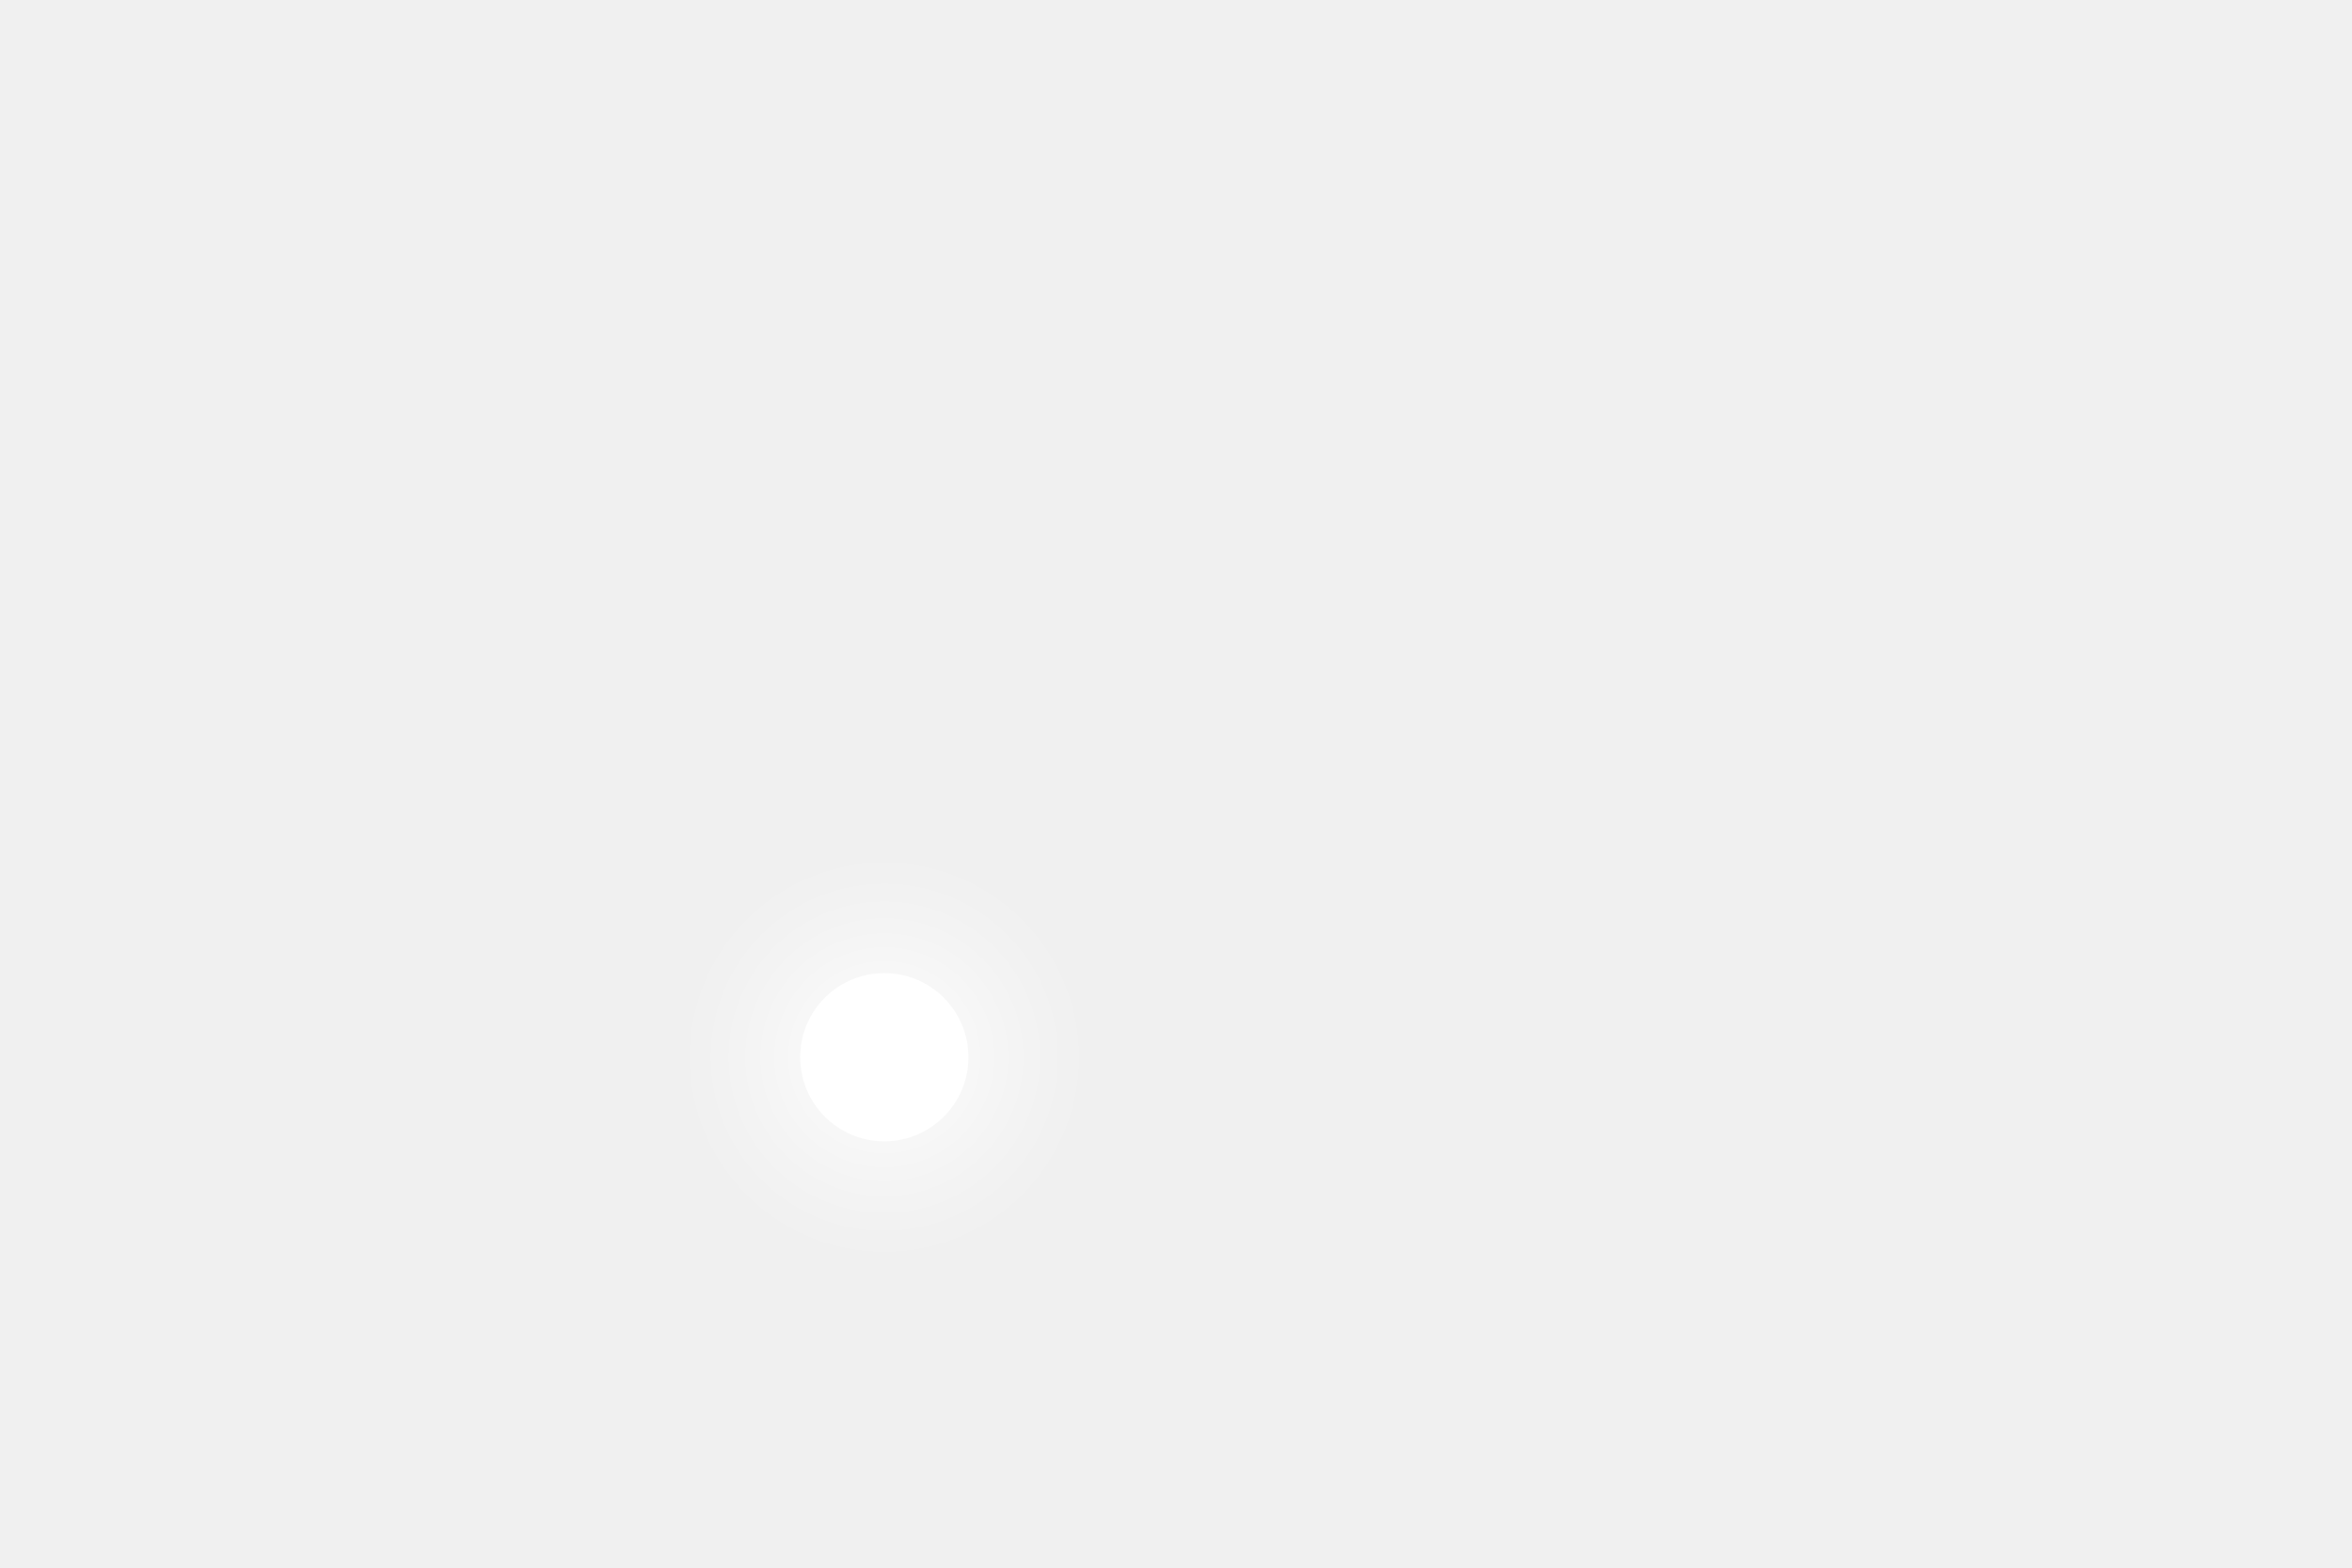
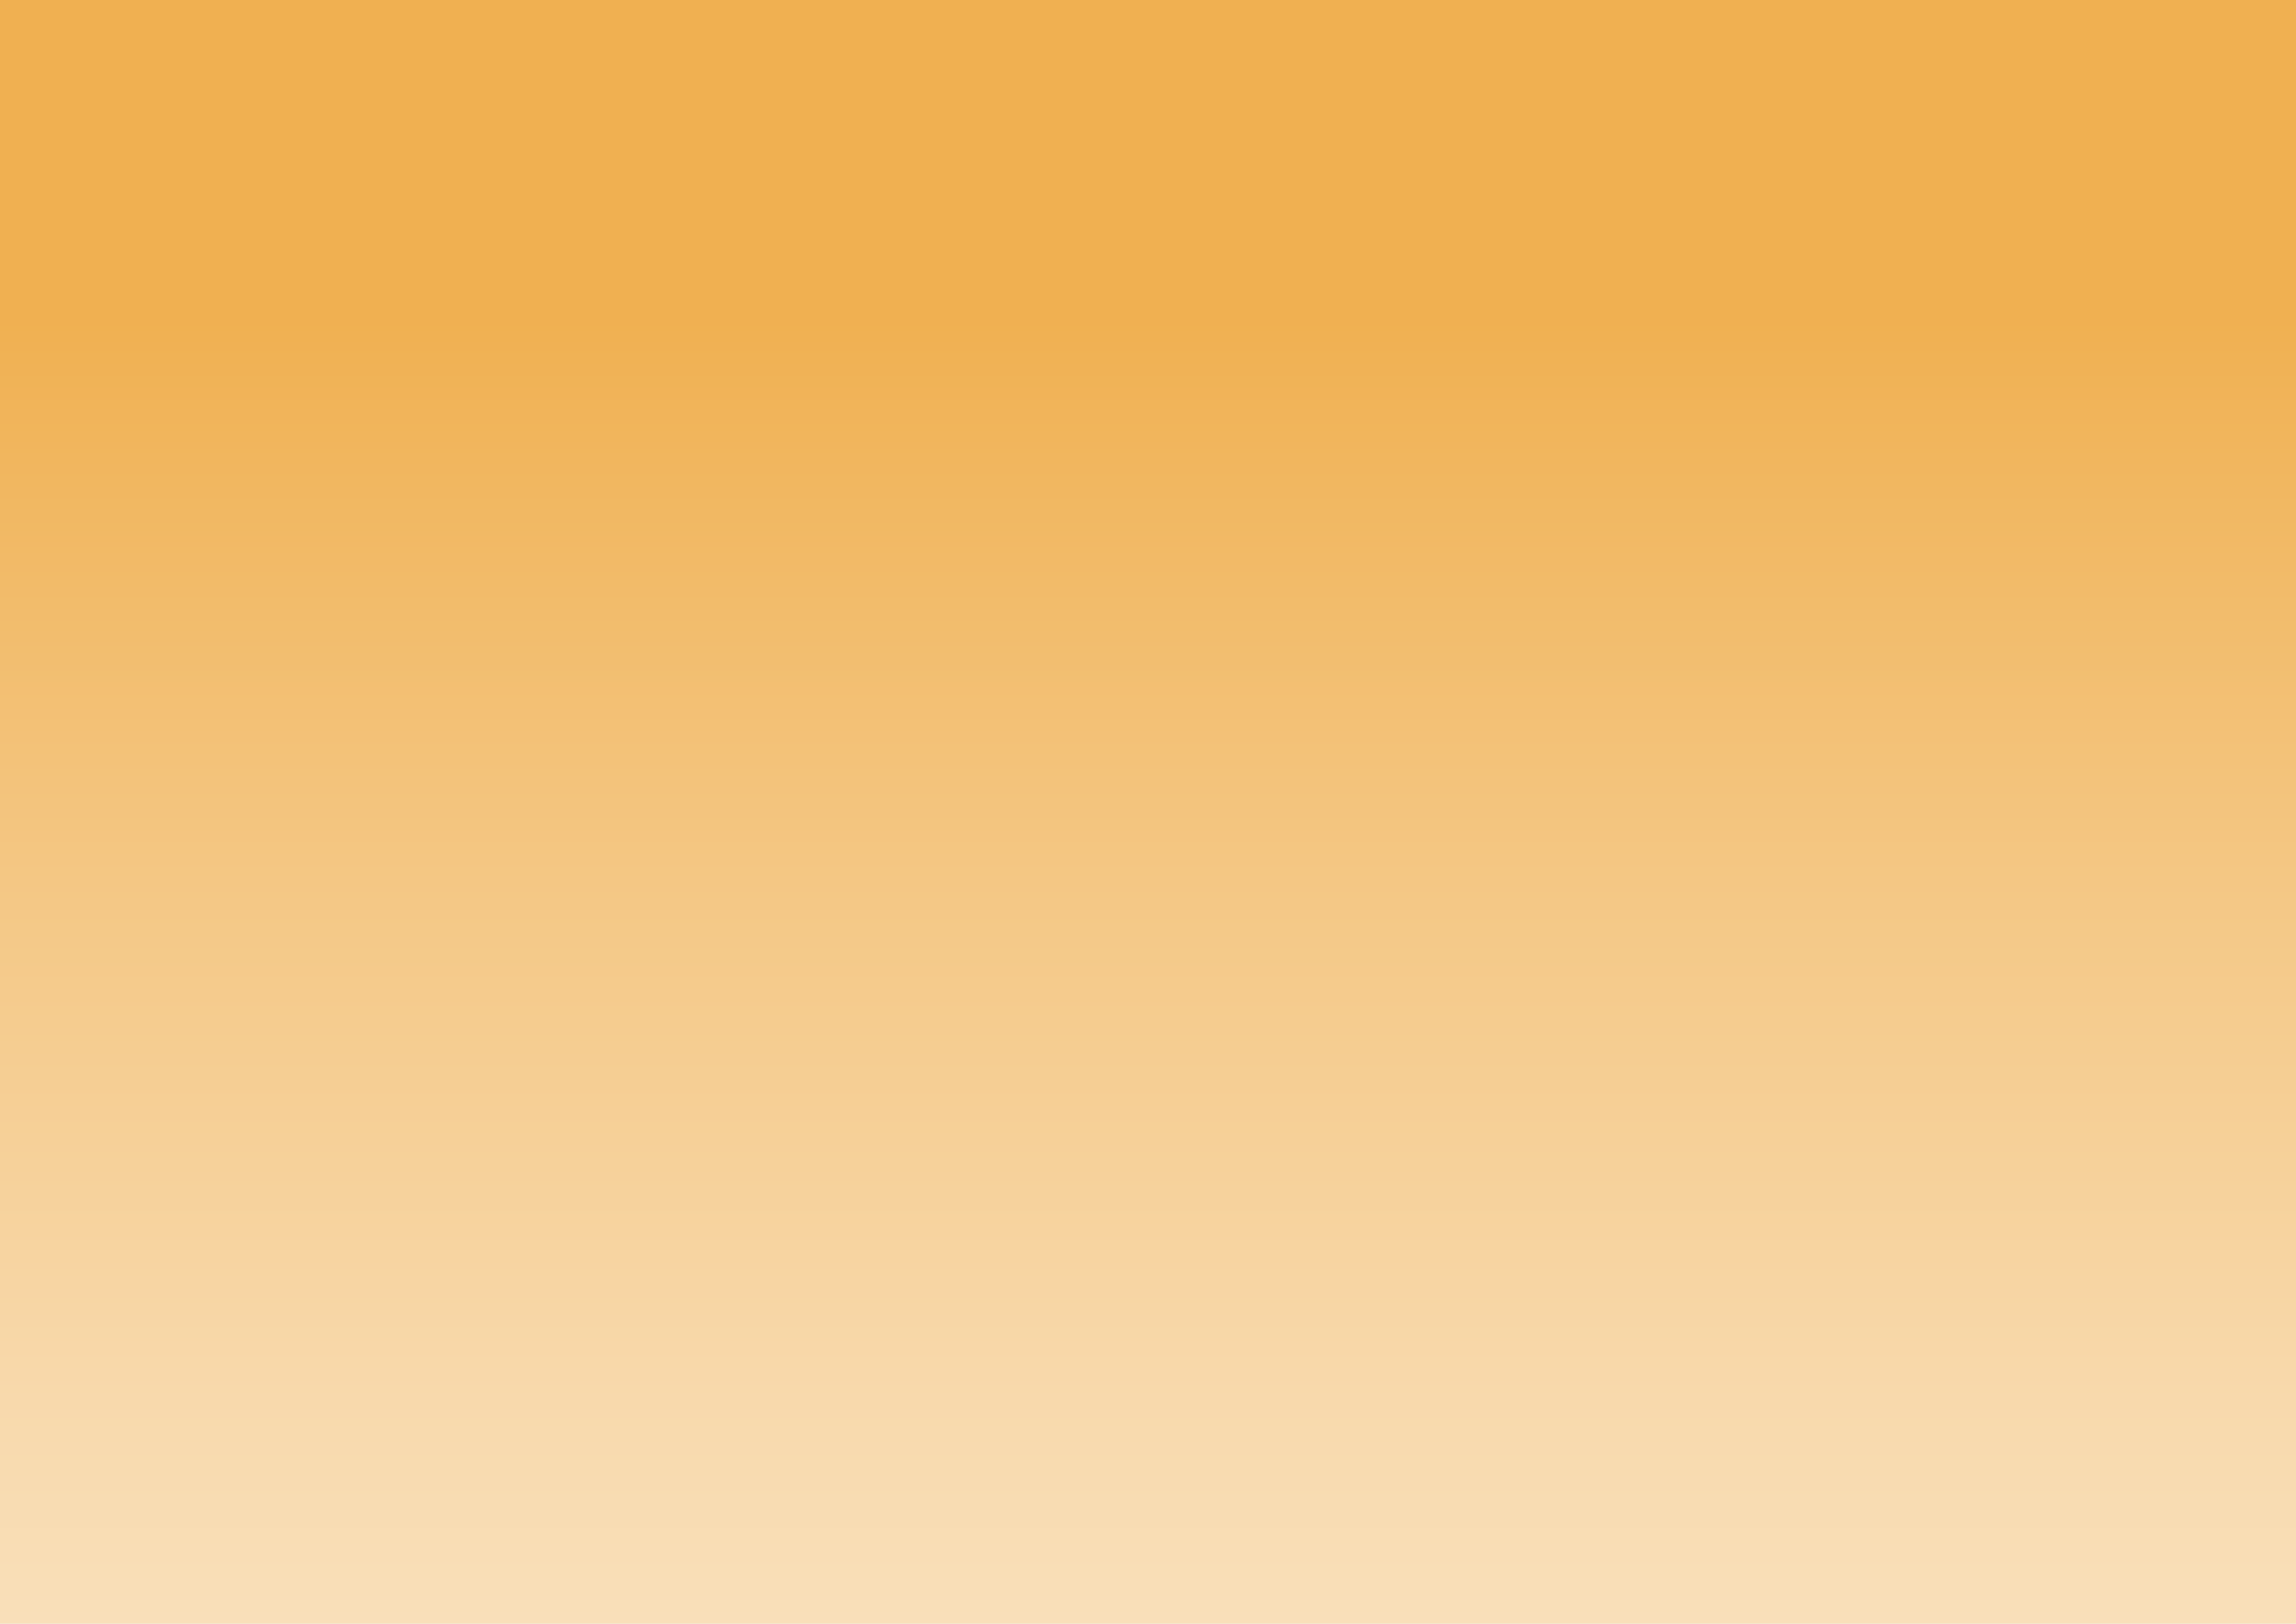
- <svg xmlns="http://www.w3.org/2000/svg" viewBox="0 0 600 400">
+ <svg xmlns="http://www.w3.org/2000/svg" viewBox="0 0 2828.55 2000">
  <defs>
-     <radialGradient id="radial-gradient" cx="225.59" cy="269.75" r="57.92" gradientUnits="userSpaceOnUse">
-       <stop offset="0" stop-color="#fff" />
-       <stop offset="0.2" stop-color="#b6b6b6" />
-       <stop offset="0.4" stop-color="#757575" />
-       <stop offset="0.58" stop-color="#434343" />
-       <stop offset="0.74" stop-color="#1e1e1e" />
-       <stop offset="0.86" stop-color="#080808" />
-       <stop offset="0.94" />
-     </radialGradient>
-     <mask id="mask" x="167.68" y="211.84" width="115.83" height="115.83" maskUnits="userSpaceOnUse">
-       <circle cx="225.59" cy="269.75" r="57.92" style="fill:url(#radial-gradient)" />
-     </mask>
+     <clipPath id="clip-path" transform="translate(-0.97)">
+       <rect id="bg" width="2829.52" height="2000" style="fill:none" />
+     </clipPath>
+     <linearGradient id="linear-gradient" x1="1414.27" y1="2038.4" x2="1414.27" y2="386.79" gradientUnits="userSpaceOnUse">
+       <stop offset="0" stop-color="#f9e0bb" />
+       <stop offset="0.19" stop-color="#f8d9ac" />
+       <stop offset="0.56" stop-color="#f4c886" />
+       <stop offset="1" stop-color="#f0b051" />
+     </linearGradient>
  </defs>
  <g id="Layer_2" data-name="Layer 2">
-     <g id="_ÎÓÈ_1" data-name="—ÎÓÈ_1">
-       <g id="_5" data-name="5">
-         <circle cx="225.59" cy="269.75" r="21.46" style="fill:#fff" />
-         <g style="mask:url(#mask)">
-           <circle cx="225.59" cy="269.75" r="57.92" style="fill:#fff" />
-         </g>
+     <g id="Layer_1-2" data-name="Layer 1">
+       <g style="clip-path:url(#clip-path)">
+         <rect id="sky" width="2828.55" height="2000" style="fill:url(#linear-gradient)" />
      </g>
-       <rect width="600" height="400" style="fill:none" />
    </g>
  </g>
</svg>
